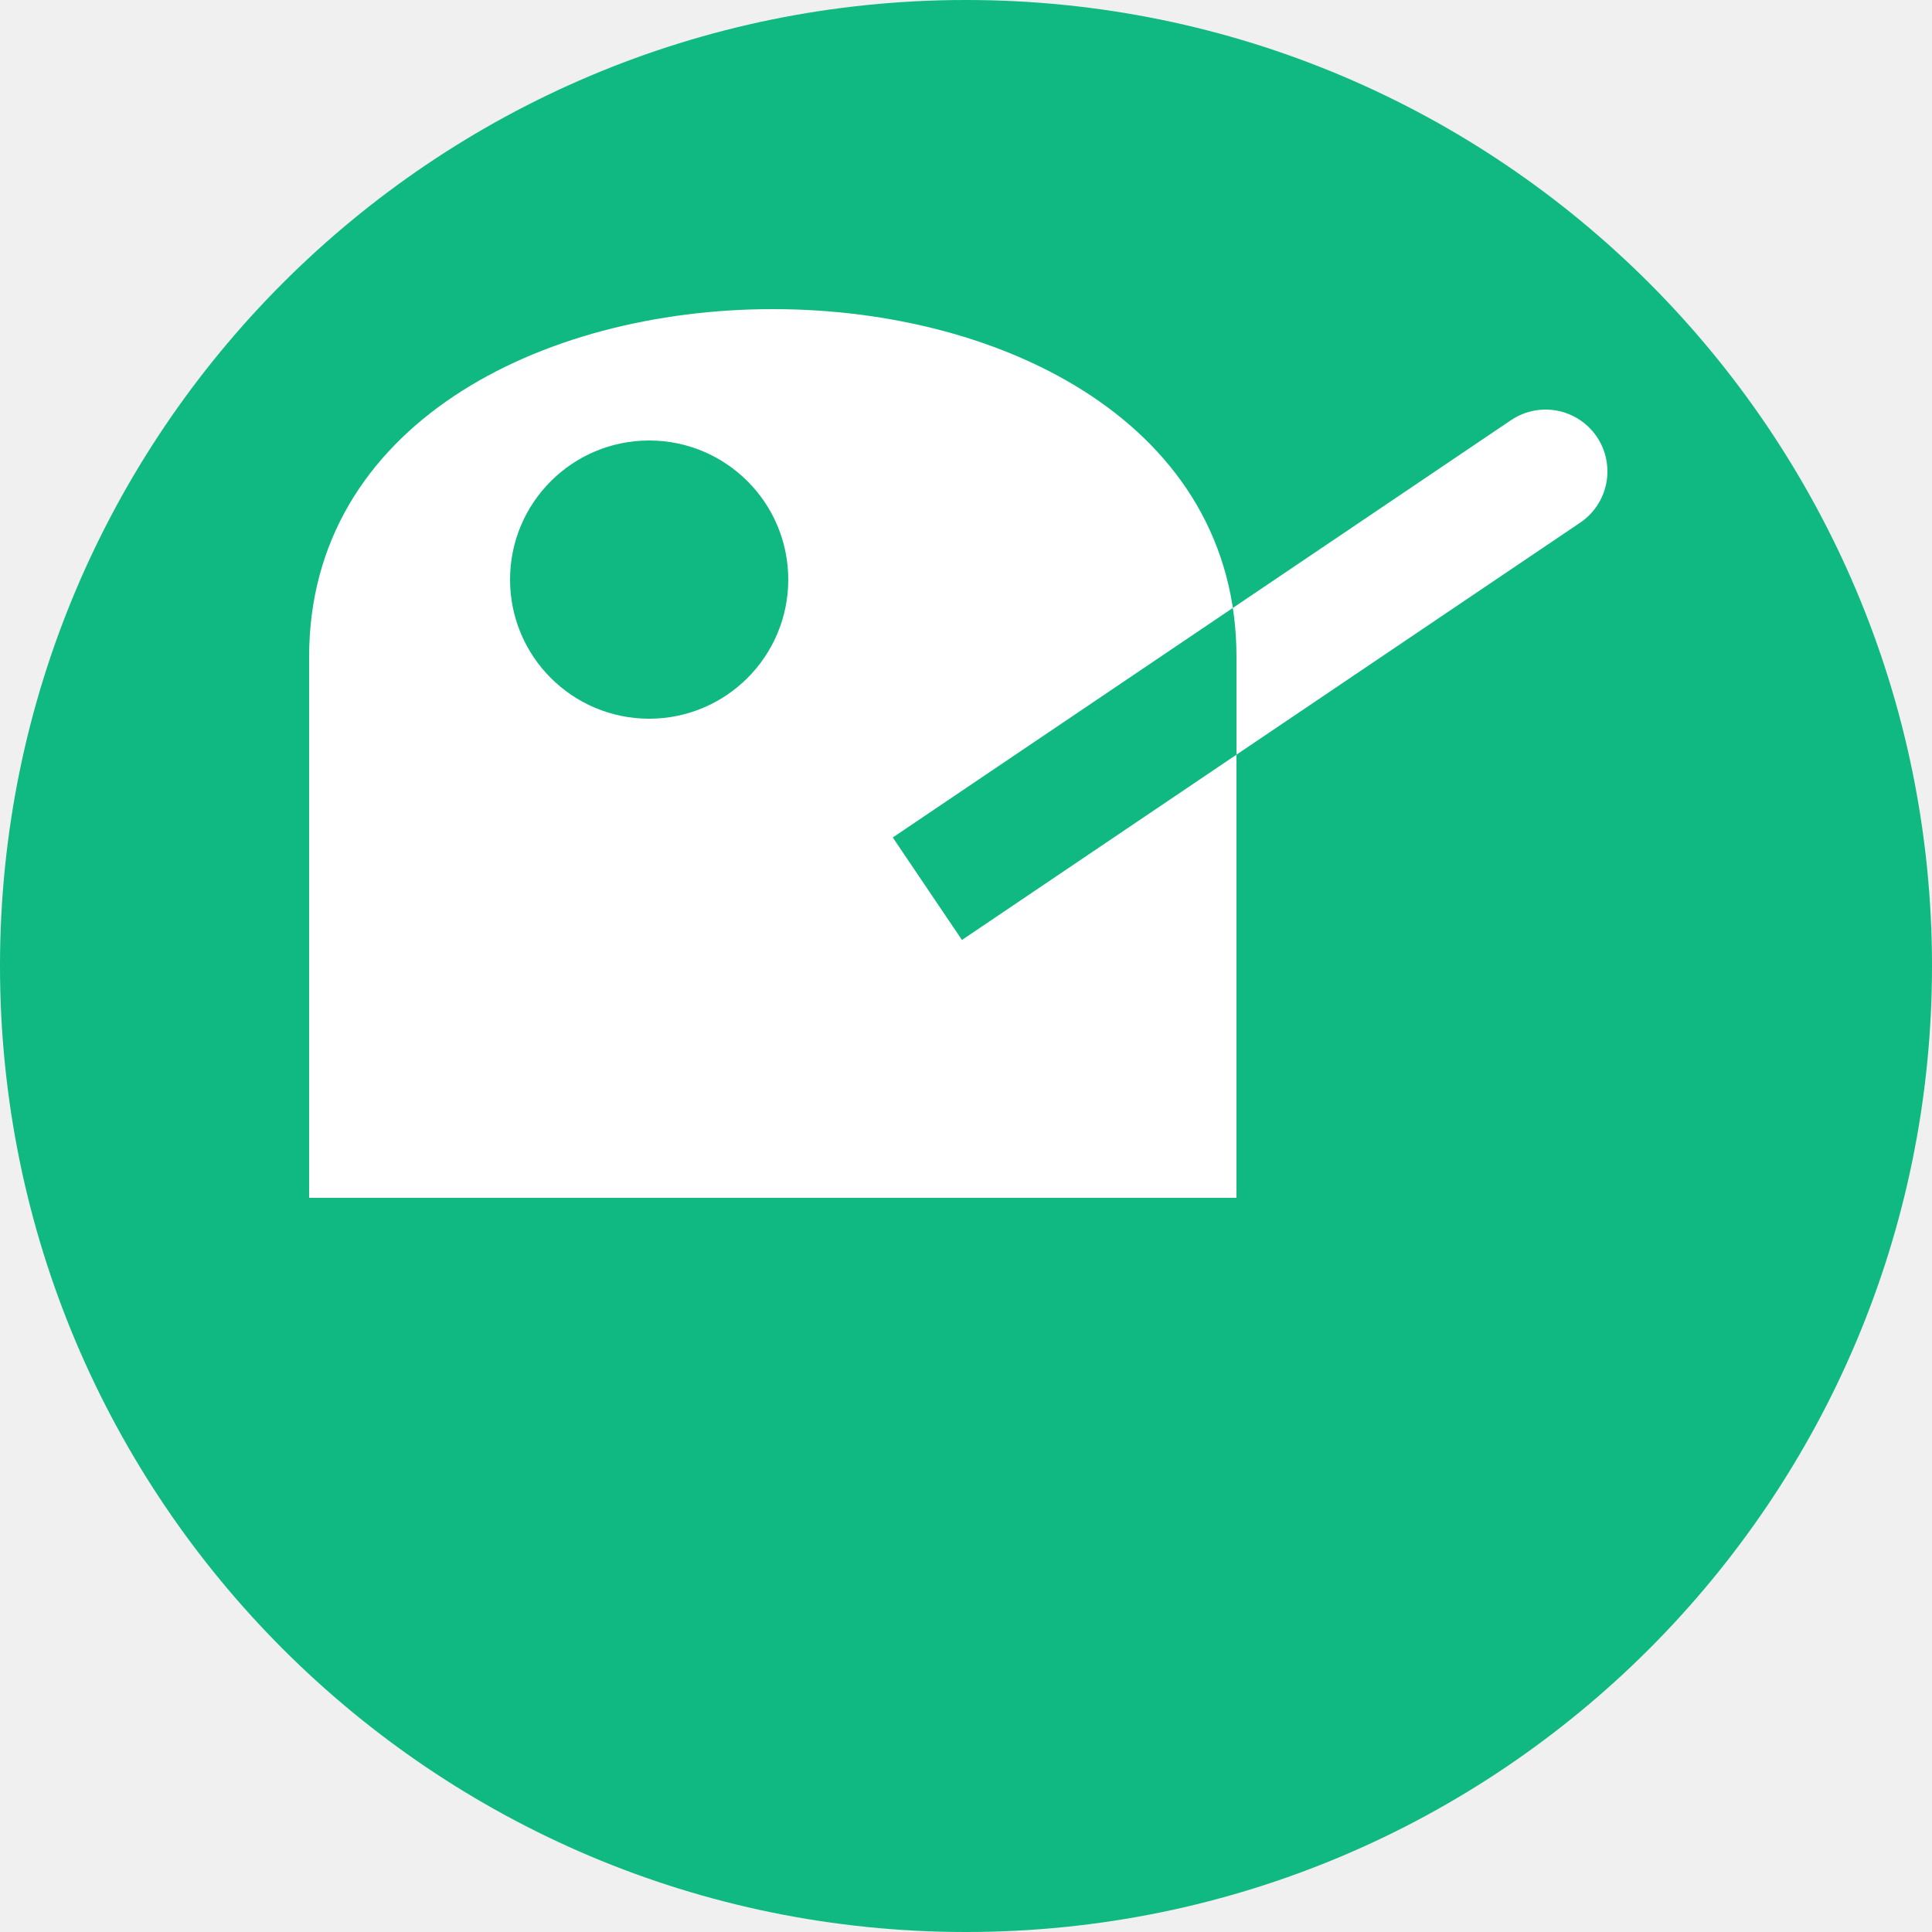
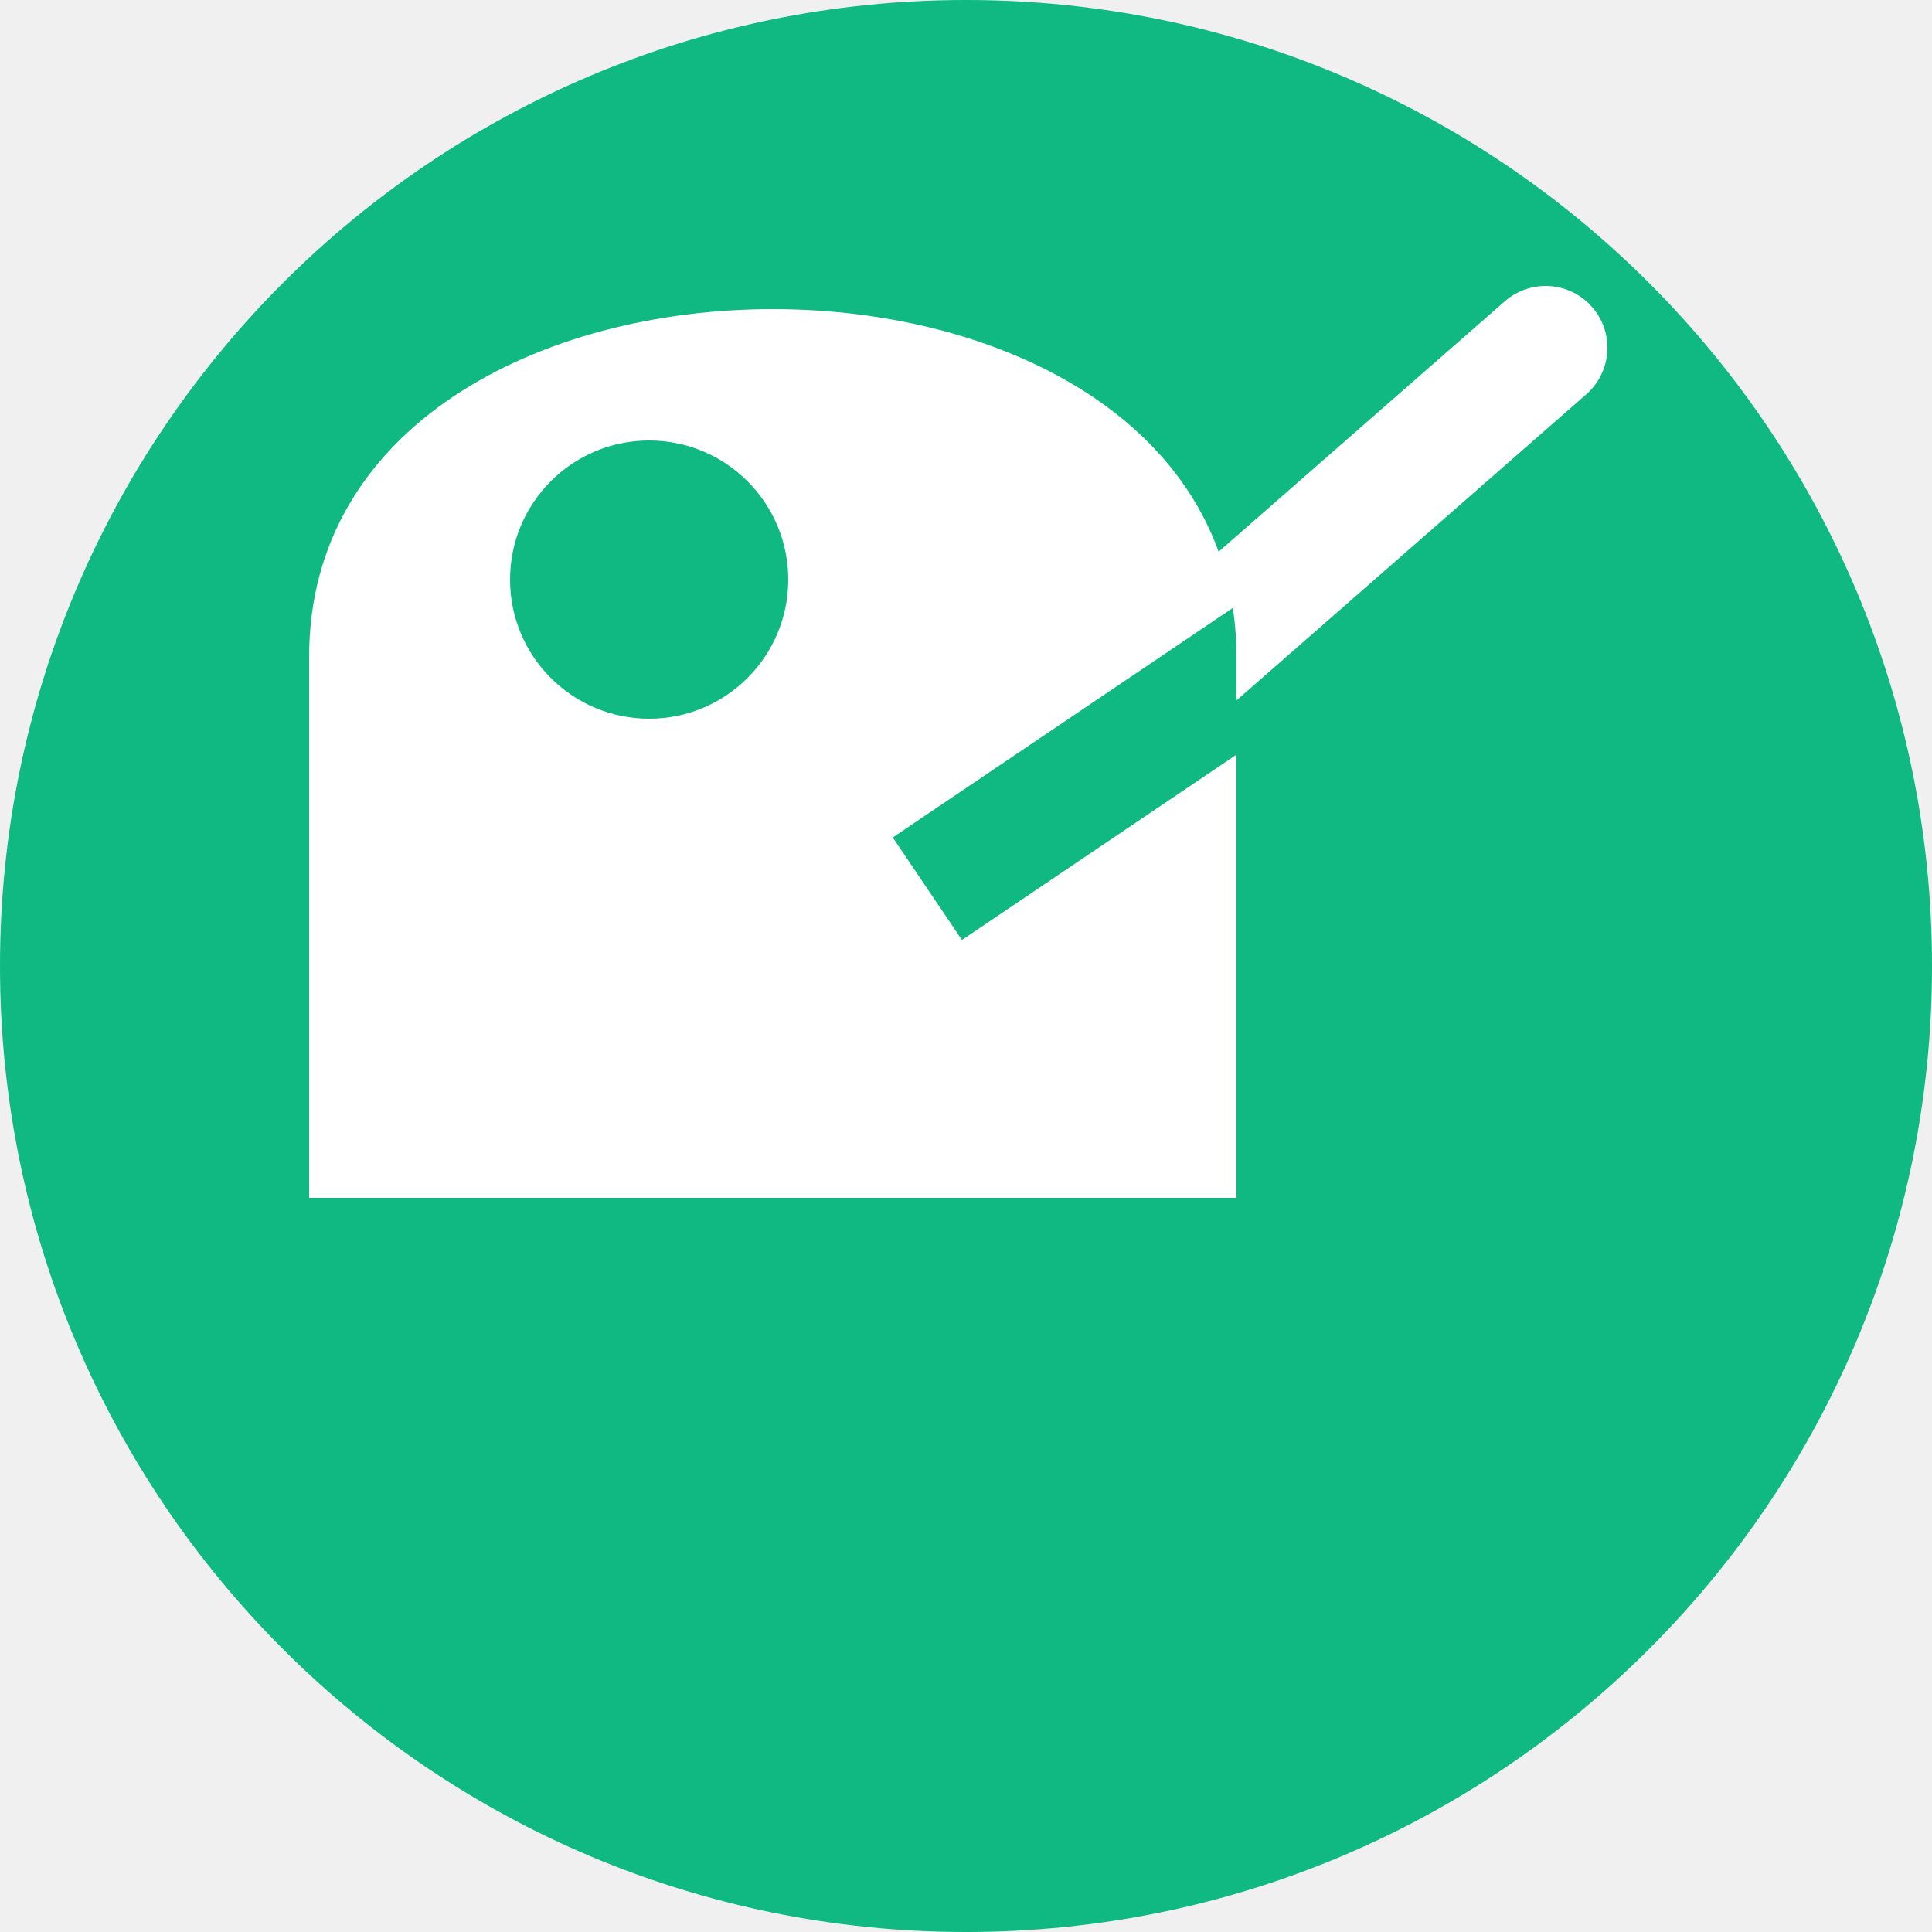
<svg xmlns="http://www.w3.org/2000/svg" viewBox="0 0 100 100">
  <defs>
    <path id="birdBody" d="M20 50 C 20 20, 80 20, 80 50 L 80 85 L 20 85 Z" />
    <clipPath id="bodyClip">
      <use href="#birdBody" />
    </clipPath>
  </defs>
  <circle cx="50" cy="50" r="50" fill="#10b981" />
  <g transform="translate(0, -6) scale(0.8)" transform-origin="50 50">
    <use href="#birdBody" fill="#ffffff" />
    <circle cx="42" cy="45" r="9" fill="#10b981" />
-     <path d="M60 65 L 100 38" stroke="#ffffff" stroke-width="8" stroke-linecap="round" />
+     <path d="M60 65 L 100 30" stroke="#ffffff" stroke-width="8" stroke-linecap="round" />
    <path d="M60 65 L 100 38" stroke="#10b981" stroke-width="8" stroke-linecap="butt" clip-path="url(#bodyClip)" />
  </g>
</svg>
